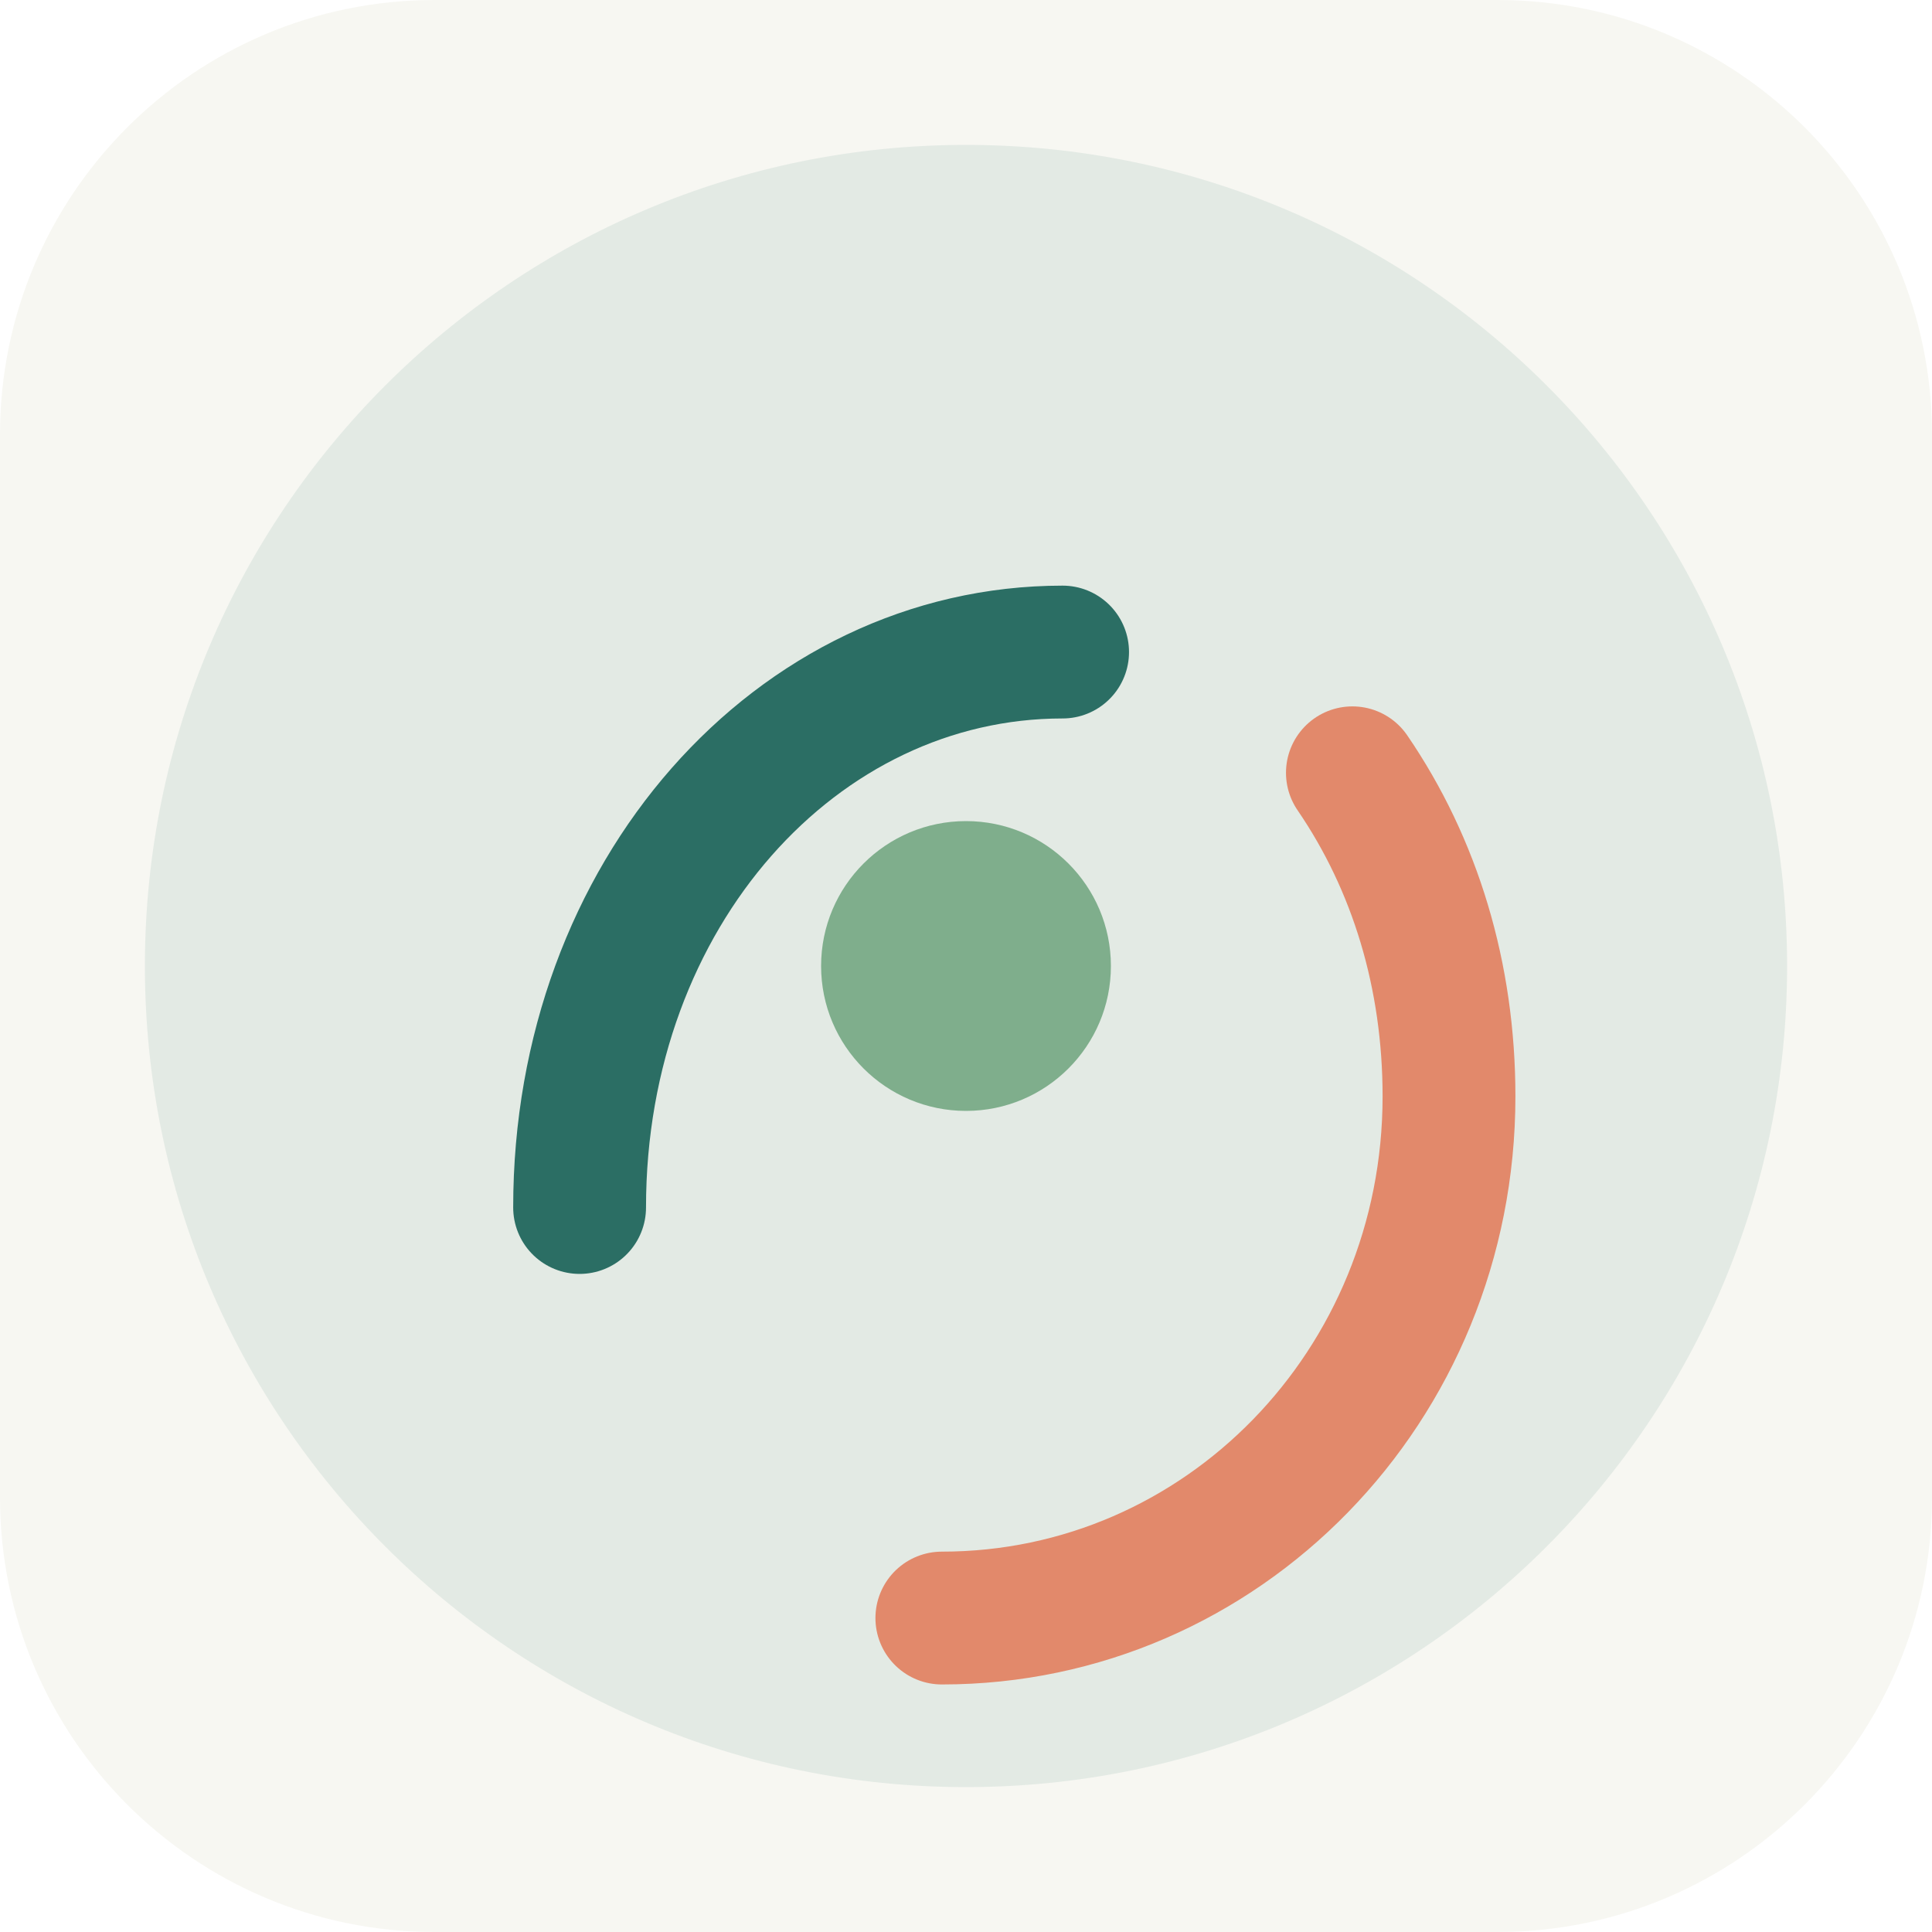
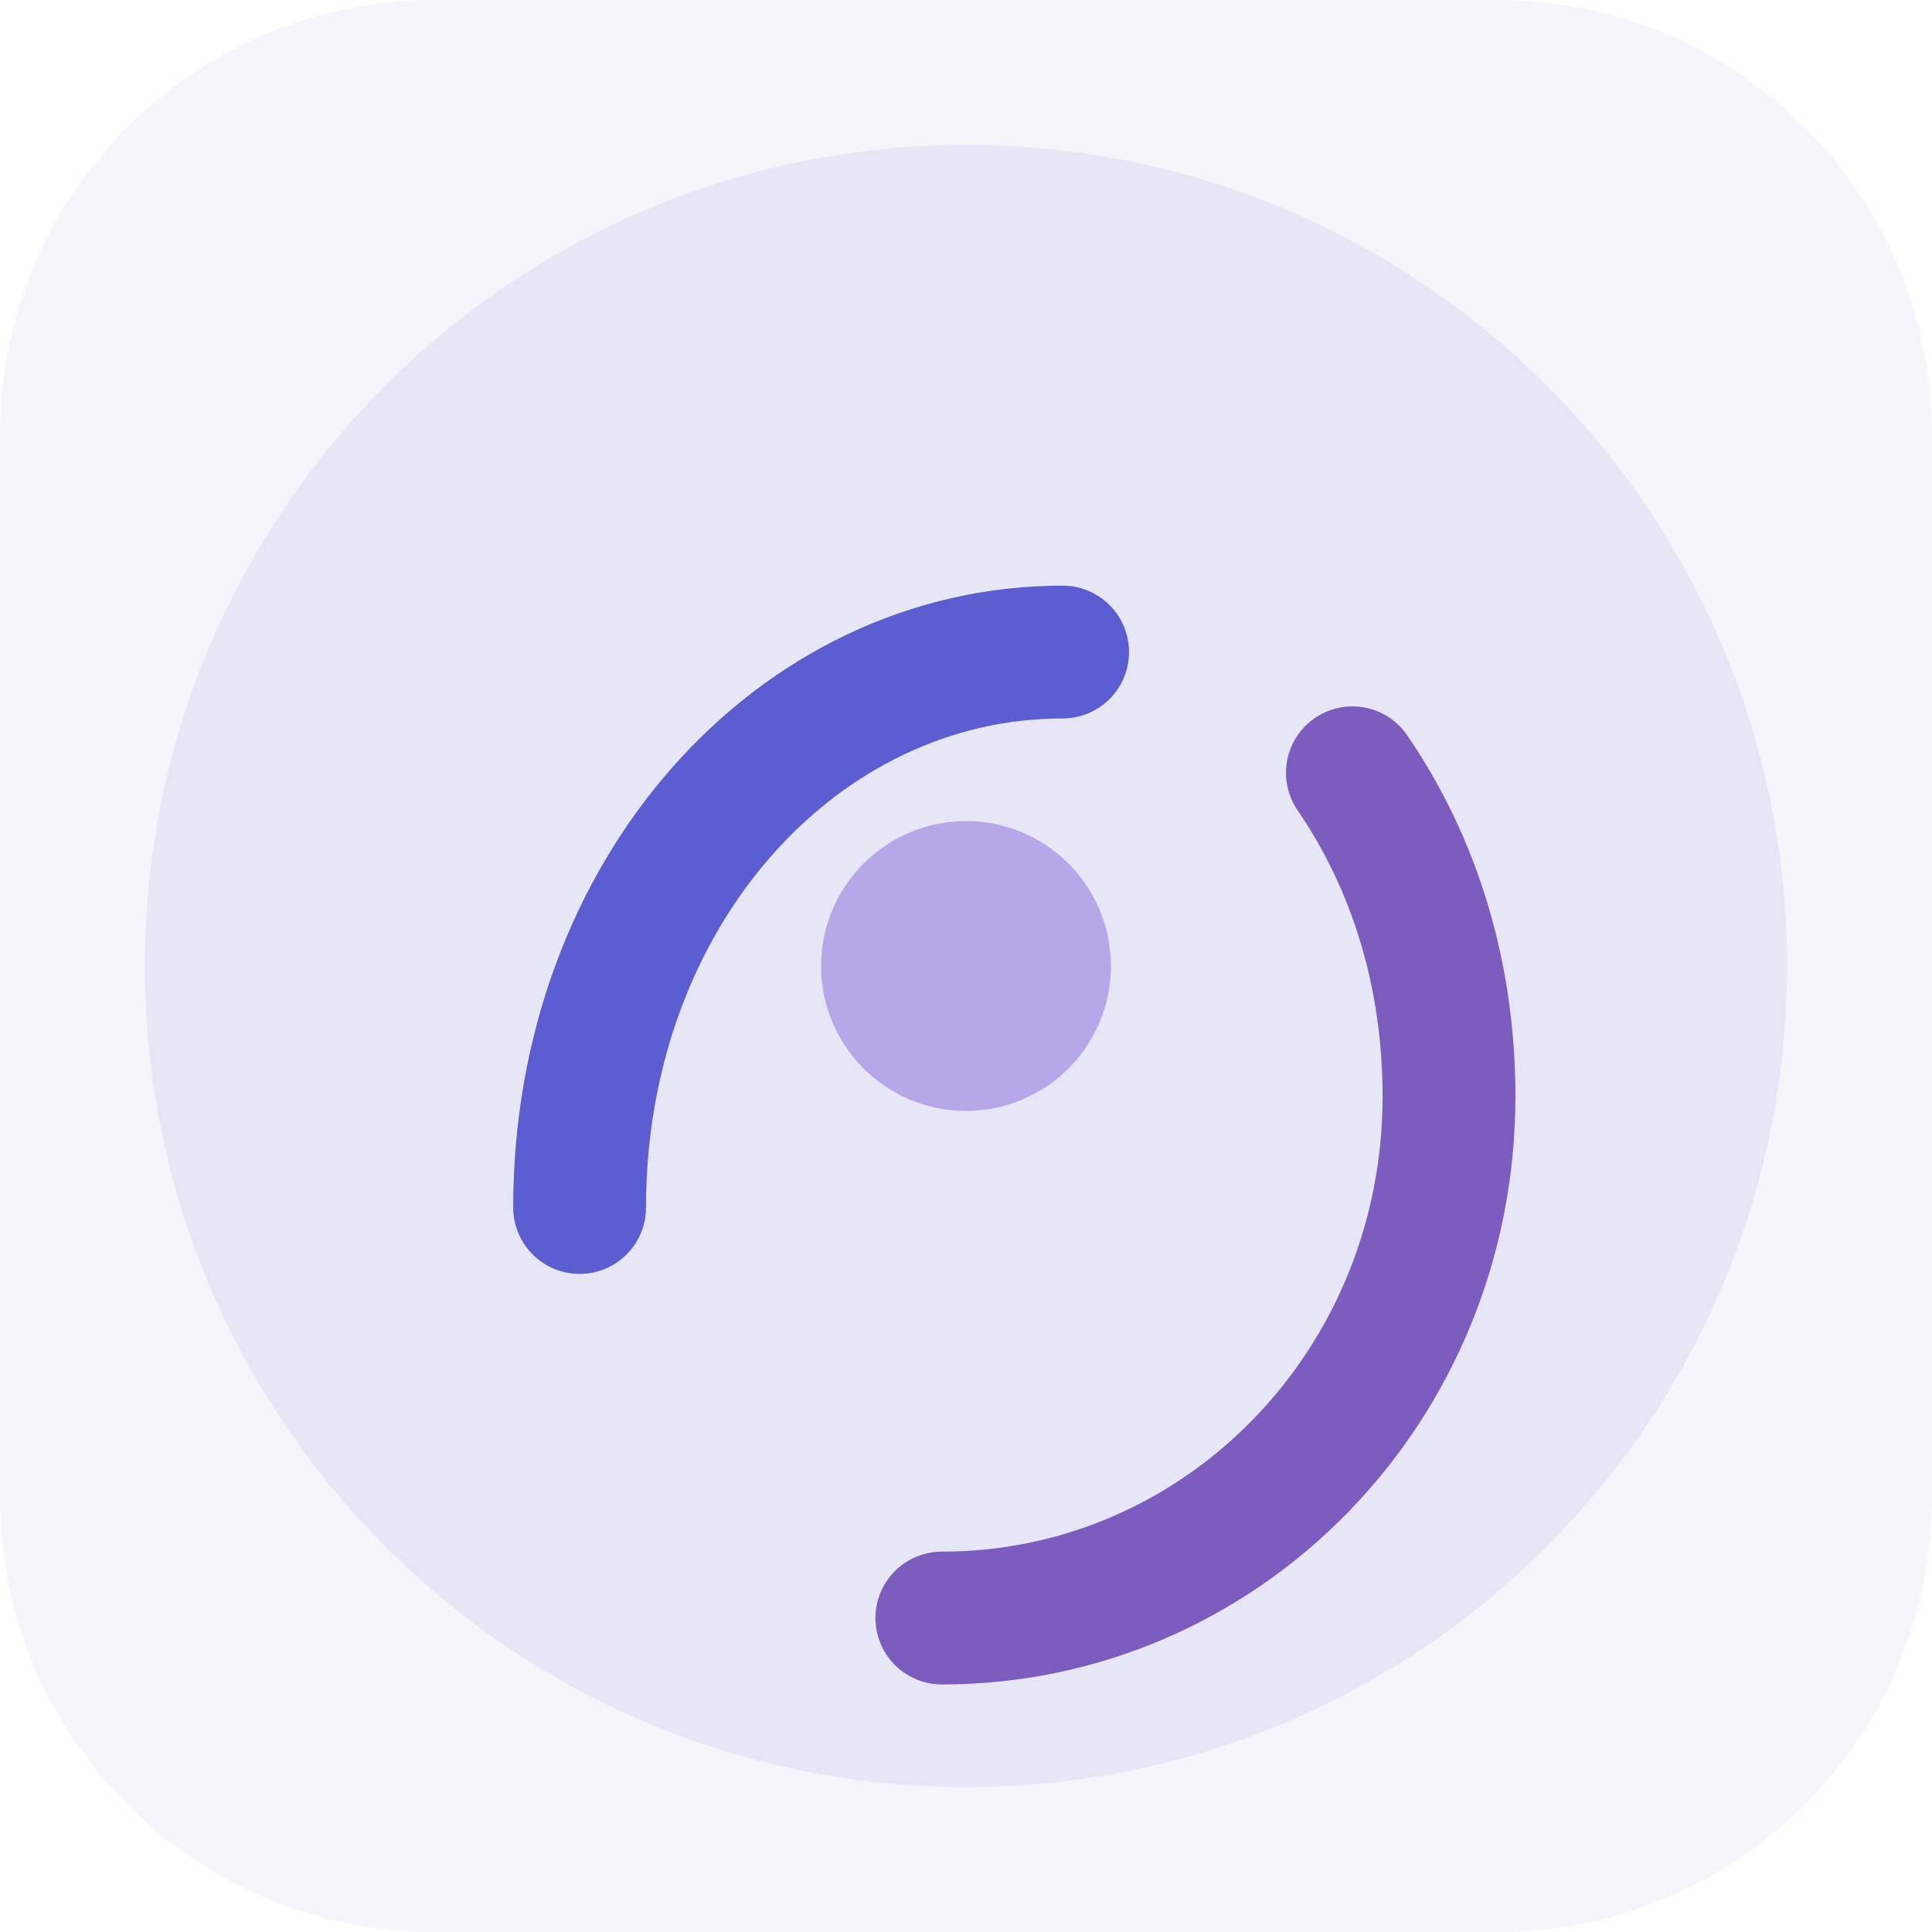
<svg xmlns="http://www.w3.org/2000/svg" viewBox="0 0 40 40" fill="none">
-   <rect width="40" height="40" rx="9" fill="#F7F7F2" />
-   <circle cx="20" cy="20" r="17" fill="#2B6E64" fill-opacity="0.1" />
-   <path d="M12 25c0-6.5 4.5-11.5 10-11.5" stroke="#2B6E64" stroke-width="2.75" stroke-linecap="round" />
-   <path d="M28 16c1.3 1.9 2 4.2 2 6.7 0 6-4.7 10.8-10.5 10.8" stroke="#E2896B" stroke-width="2.75" stroke-linecap="round" />
-   <circle cx="20" cy="20" r="3" fill="#7FAE8C" />
+   <rect width="40" height="40" rx="9" fill="#F6F5FC" />
+   <circle cx="20" cy="20" r="17" fill="#5B5DD1" fill-opacity="0.1" />
+   <path d="M12 25c0-6.5 4.5-11.5 10-11.5" stroke="#5B5DD1" stroke-width="2.75" stroke-linecap="round" />
+   <path d="M28 16c1.3 1.9 2 4.2 2 6.7 0 6-4.7 10.8-10.5 10.8" stroke="#7C5CBF" stroke-width="2.75" stroke-linecap="round" />
+   <circle cx="20" cy="20" r="3" fill="#B7A6E8" />
</svg>
